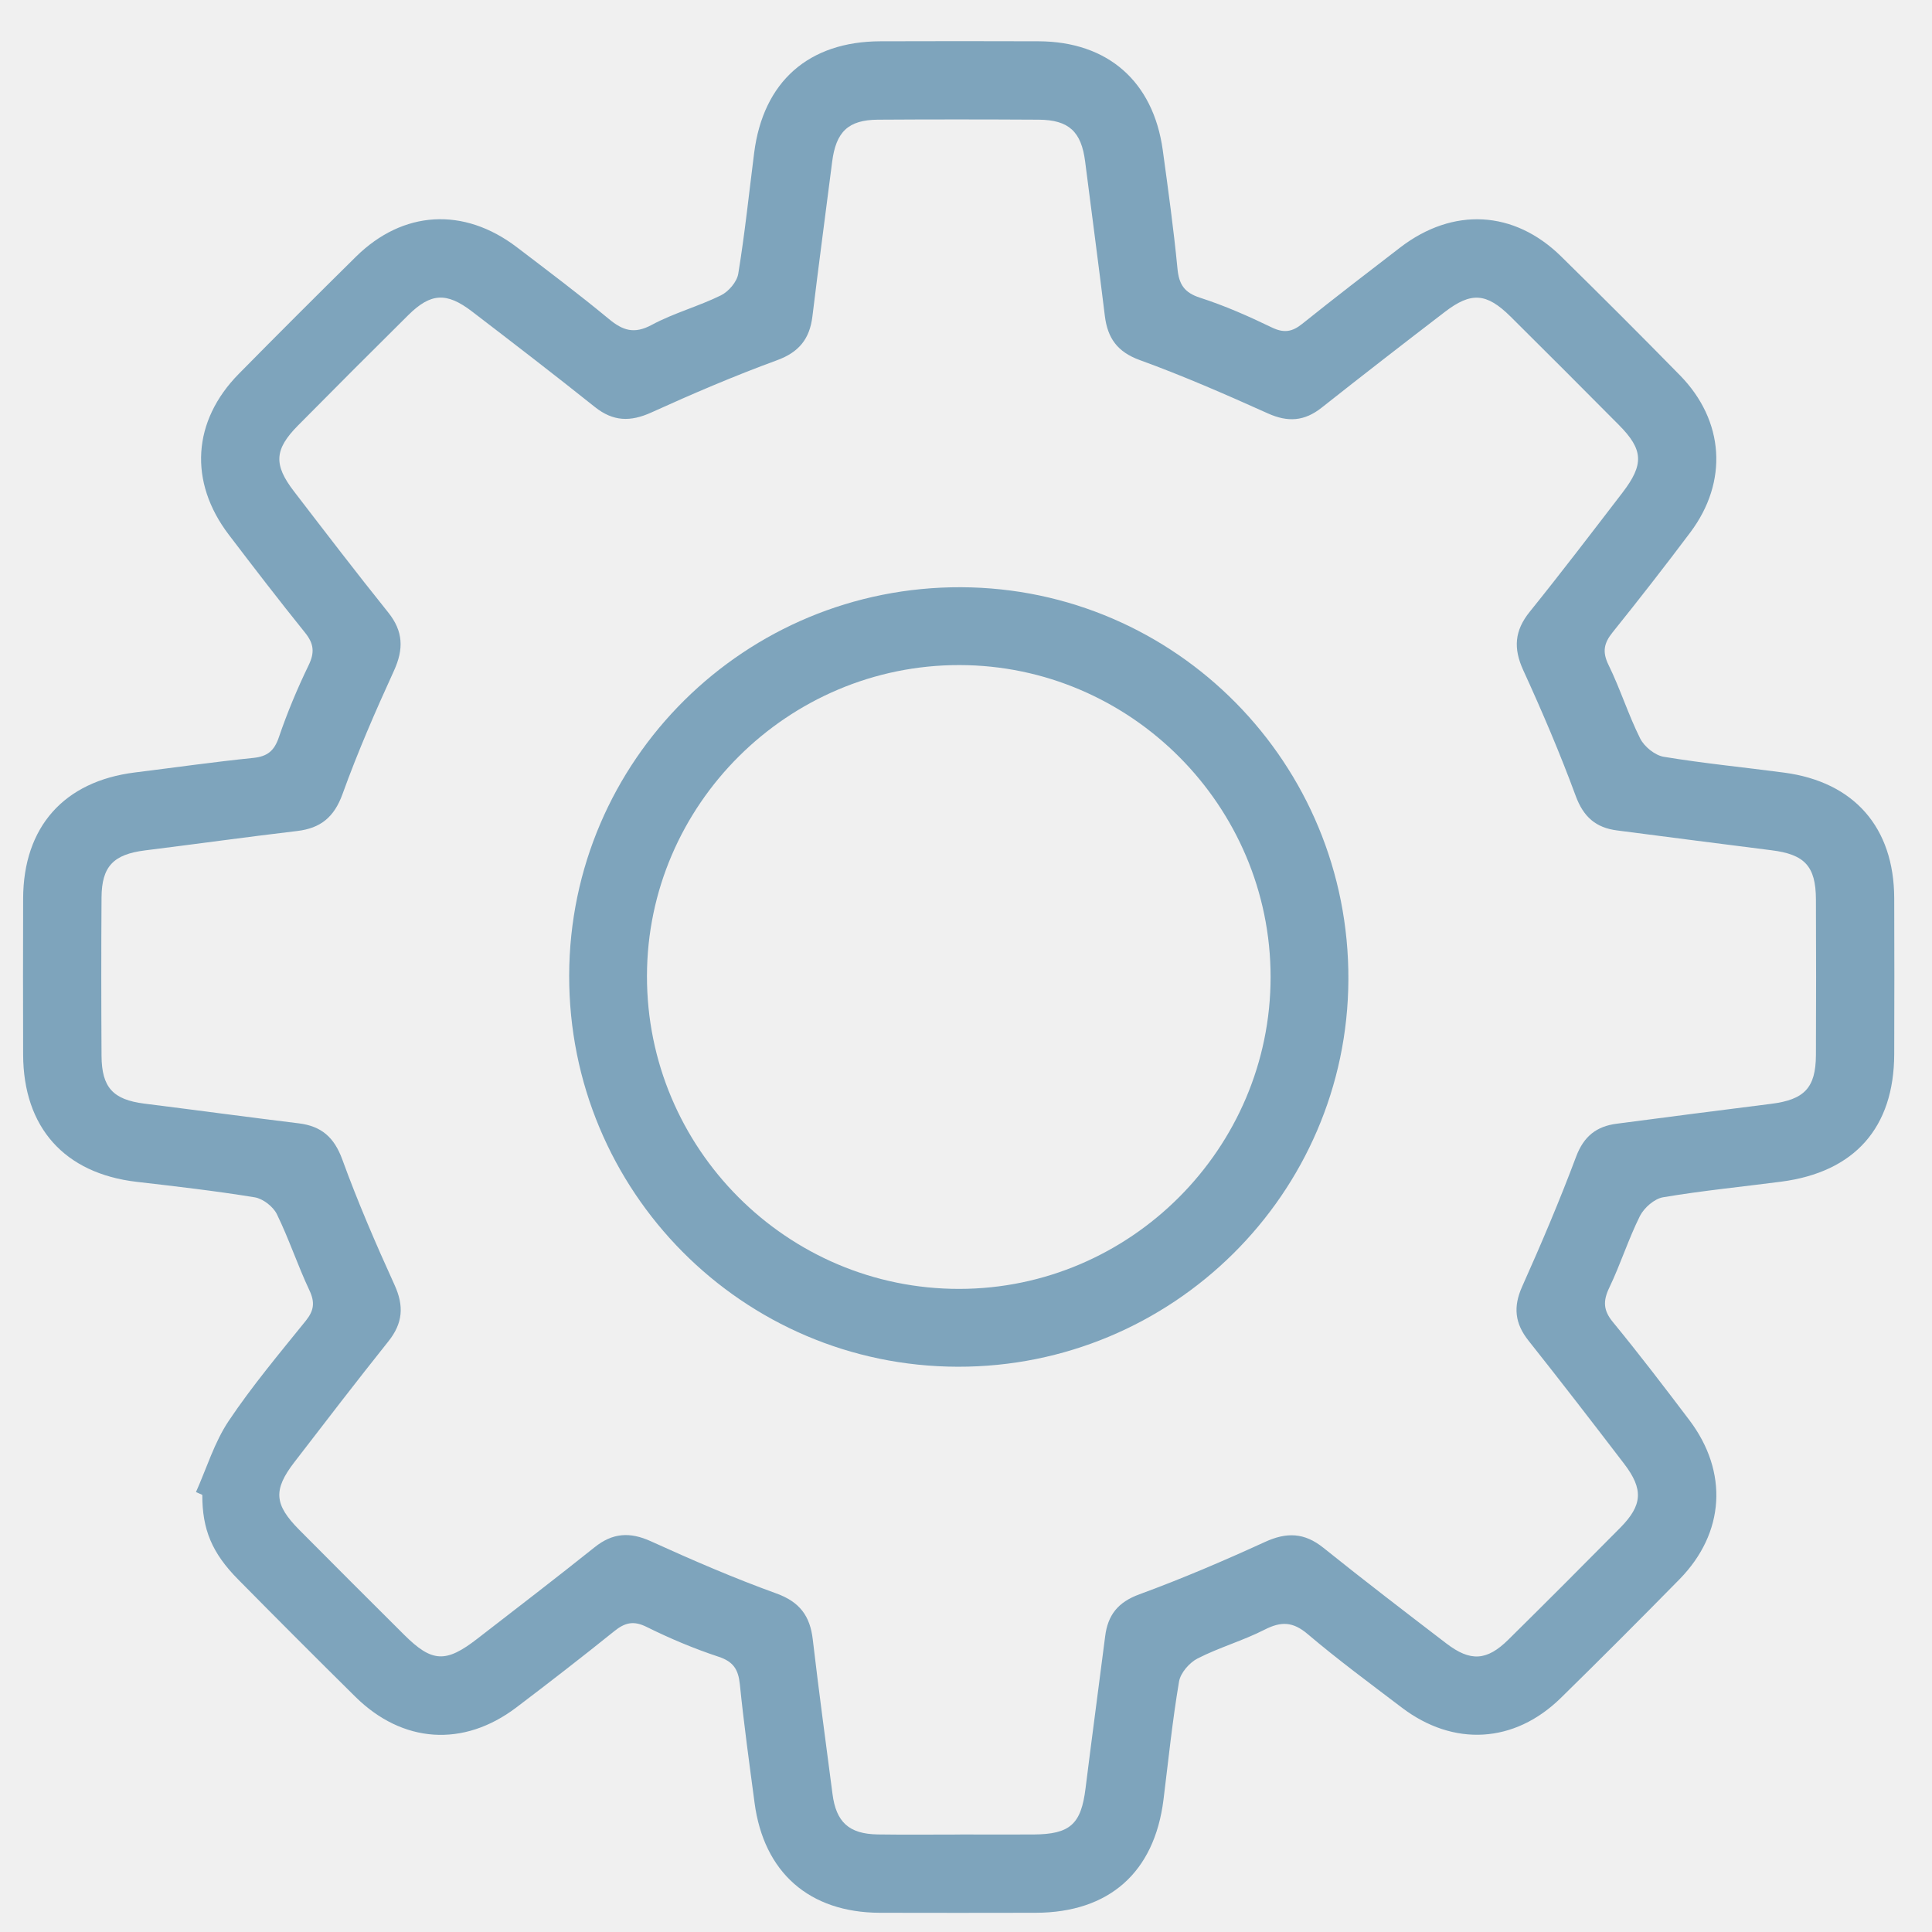
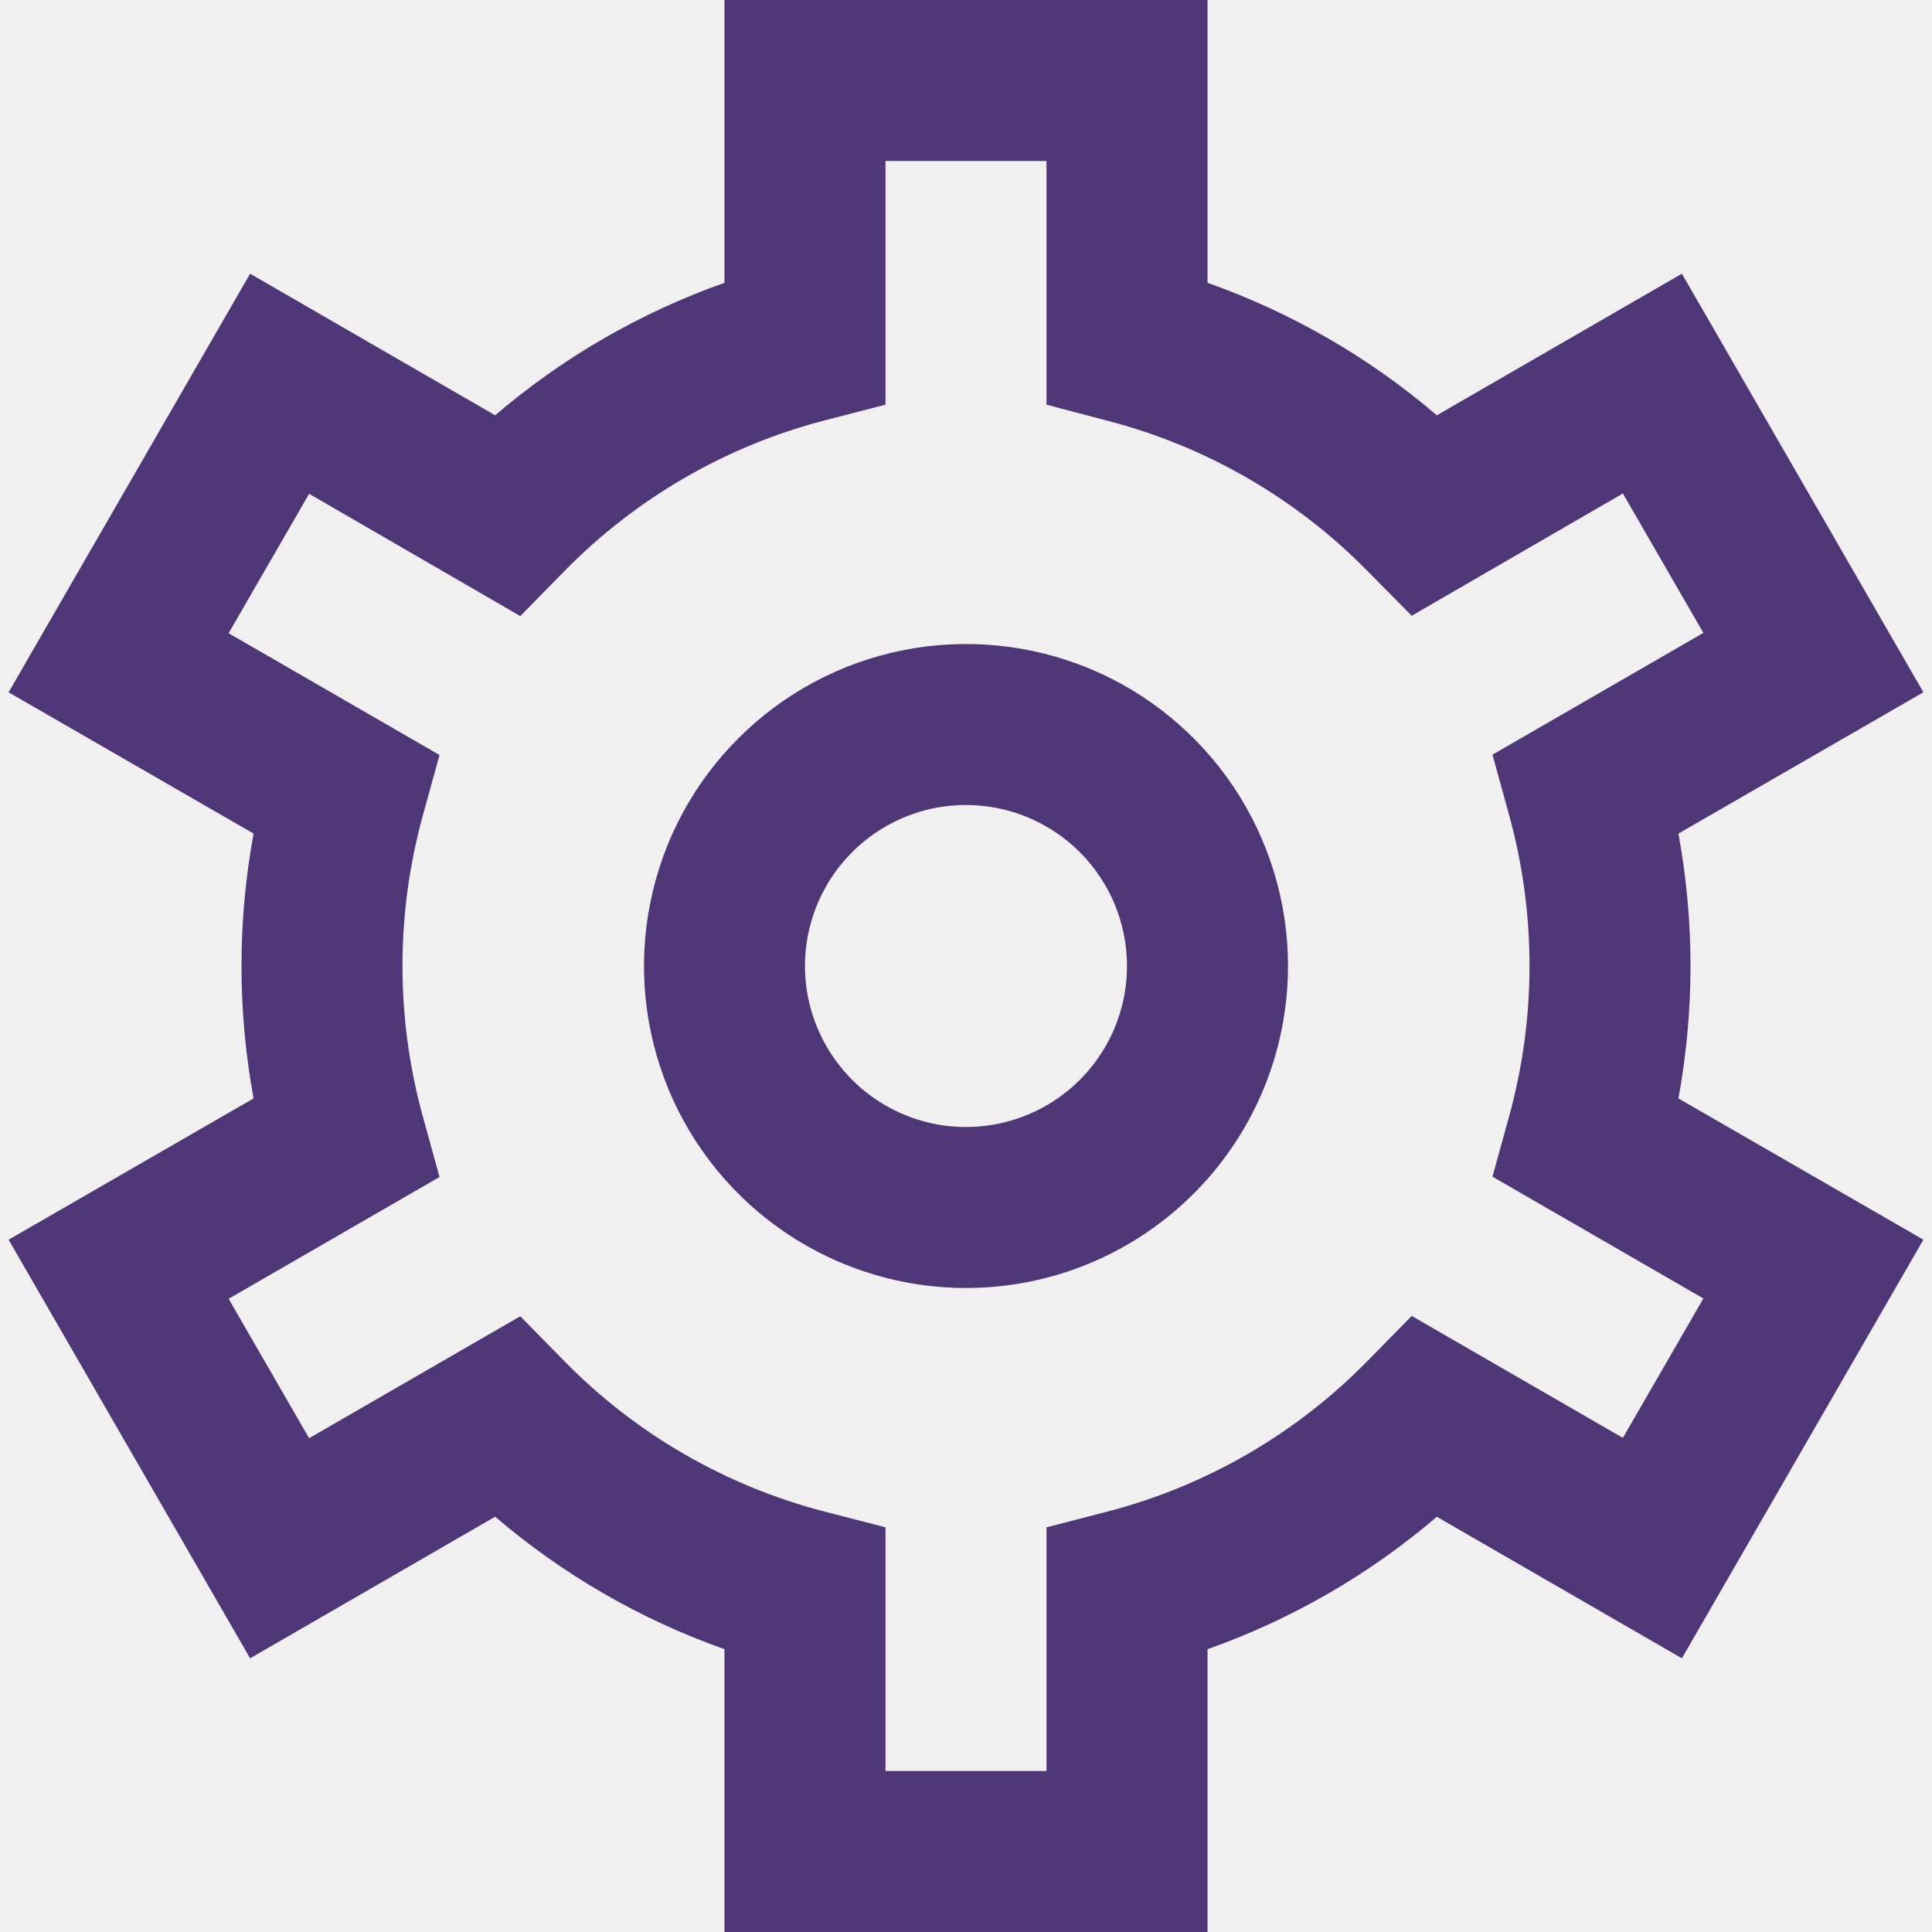
- <svg xmlns="http://www.w3.org/2000/svg" width="38" height="38" viewBox="0 0 38 38" fill="none">
-   <path d="M3.855 29.346C4.065 28.877 4.216 28.369 4.498 27.948C4.958 27.261 5.495 26.622 6.016 25.976C6.177 25.775 6.197 25.614 6.085 25.377C5.854 24.887 5.684 24.369 5.446 23.882C5.374 23.733 5.173 23.577 5.011 23.55C4.24 23.424 3.463 23.335 2.687 23.245C1.269 23.08 0.459 22.177 0.455 20.741C0.452 19.719 0.452 18.697 0.455 17.675C0.459 16.264 1.259 15.366 2.656 15.193C3.432 15.097 4.207 14.986 4.984 14.907C5.262 14.878 5.395 14.767 5.486 14.498C5.65 14.017 5.848 13.543 6.07 13.085C6.192 12.834 6.174 12.66 6.001 12.445C5.491 11.812 4.994 11.166 4.501 10.518C3.709 9.479 3.782 8.282 4.697 7.353C5.459 6.58 6.227 5.813 7 5.05C7.925 4.137 9.12 4.067 10.164 4.861C10.773 5.325 11.386 5.786 11.976 6.274C12.252 6.503 12.475 6.575 12.819 6.39C13.251 6.157 13.738 6.027 14.18 5.809C14.332 5.734 14.496 5.542 14.521 5.382C14.65 4.596 14.732 3.801 14.833 3.009C15.011 1.607 15.903 0.816 17.317 0.812C18.355 0.809 19.393 0.808 20.43 0.812C21.788 0.818 22.683 1.601 22.87 2.952C22.976 3.727 23.084 4.502 23.159 5.28C23.188 5.592 23.291 5.755 23.604 5.856C24.088 6.012 24.557 6.219 25.016 6.441C25.255 6.556 25.416 6.528 25.614 6.369C26.249 5.86 26.895 5.363 27.54 4.868C28.578 4.071 29.78 4.134 30.706 5.044C31.492 5.816 32.271 6.594 33.042 7.381C33.916 8.273 33.996 9.473 33.246 10.472C32.748 11.136 32.237 11.791 31.718 12.437C31.548 12.648 31.511 12.819 31.637 13.077C31.868 13.548 32.026 14.056 32.26 14.525C32.341 14.686 32.551 14.856 32.723 14.885C33.509 15.015 34.304 15.092 35.095 15.197C36.47 15.381 37.252 16.275 37.257 17.665C37.261 18.688 37.26 19.709 37.257 20.732C37.253 22.179 36.48 23.053 35.034 23.242C34.259 23.343 33.48 23.419 32.71 23.549C32.539 23.578 32.337 23.756 32.255 23.918C32.028 24.373 31.874 24.865 31.654 25.324C31.527 25.588 31.533 25.773 31.725 26.005C32.241 26.634 32.736 27.282 33.227 27.931C33.998 28.951 33.927 30.15 33.035 31.061C32.263 31.847 31.485 32.627 30.698 33.398C29.785 34.292 28.588 34.359 27.57 33.585C26.947 33.111 26.317 32.647 25.721 32.141C25.429 31.893 25.198 31.888 24.874 32.053C24.449 32.27 23.982 32.402 23.557 32.619C23.395 32.701 23.219 32.903 23.19 33.075C23.06 33.845 22.98 34.624 22.884 35.4C22.705 36.829 21.815 37.618 20.371 37.622C19.35 37.624 18.327 37.625 17.306 37.622C15.919 37.618 15.022 36.83 14.841 35.457C14.738 34.682 14.631 33.907 14.552 33.129C14.522 32.837 14.426 32.682 14.131 32.585C13.649 32.426 13.175 32.226 12.719 32C12.459 31.87 12.289 31.916 12.081 32.084C11.447 32.594 10.803 33.093 10.154 33.585C9.115 34.371 7.919 34.291 6.989 33.373C6.217 32.61 5.45 31.842 4.687 31.069C4.167 30.544 3.978 30.081 3.979 29.402C3.938 29.384 3.897 29.366 3.857 29.348L3.855 29.346ZM18.887 36.082C19.366 36.082 19.845 36.084 20.324 36.082C21.049 36.078 21.264 35.88 21.351 35.176C21.475 34.179 21.61 33.182 21.737 32.185C21.789 31.765 21.989 31.512 22.411 31.358C23.248 31.051 24.069 30.7 24.879 30.329C25.306 30.133 25.655 30.143 26.028 30.442C26.825 31.082 27.636 31.703 28.447 32.324C28.921 32.687 29.244 32.668 29.667 32.25C30.406 31.521 31.139 30.786 31.869 30.048C32.308 29.604 32.327 29.291 31.944 28.79C31.323 27.978 30.699 27.169 30.064 26.369C29.796 26.032 29.759 25.706 29.938 25.307C30.315 24.465 30.677 23.613 31.001 22.748C31.152 22.348 31.402 22.153 31.799 22.102C32.812 21.97 33.824 21.837 34.837 21.711C35.488 21.629 35.713 21.398 35.717 20.755C35.722 19.732 35.721 18.71 35.717 17.688C35.714 17.036 35.494 16.805 34.847 16.724C33.835 16.598 32.822 16.464 31.809 16.334C31.387 16.281 31.143 16.067 30.99 15.649C30.682 14.813 30.331 13.992 29.96 13.181C29.763 12.751 29.789 12.404 30.087 12.034C30.708 11.264 31.308 10.476 31.911 9.691C32.339 9.134 32.324 8.845 31.843 8.36C31.135 7.646 30.424 6.935 29.71 6.226C29.237 5.759 28.937 5.737 28.417 6.136C27.606 6.758 26.798 7.383 25.997 8.017C25.657 8.287 25.33 8.309 24.933 8.129C24.106 7.757 23.273 7.393 22.42 7.083C21.976 6.922 21.785 6.65 21.731 6.214C21.607 5.2 21.472 4.188 21.343 3.175C21.268 2.589 21.023 2.358 20.43 2.354C19.377 2.348 18.323 2.347 17.268 2.354C16.682 2.358 16.442 2.593 16.367 3.185C16.238 4.198 16.102 5.211 15.979 6.225C15.925 6.665 15.716 6.928 15.279 7.087C14.443 7.393 13.622 7.745 12.811 8.113C12.401 8.299 12.062 8.292 11.704 8.008C10.906 7.371 10.096 6.748 9.285 6.127C8.782 5.742 8.471 5.761 8.028 6.2C7.302 6.919 6.58 7.643 5.861 8.369C5.397 8.838 5.377 9.138 5.781 9.663C6.393 10.46 7.004 11.259 7.634 12.044C7.933 12.415 7.943 12.767 7.748 13.194C7.384 13.99 7.034 14.795 6.737 15.618C6.572 16.073 6.307 16.29 5.844 16.345C4.846 16.463 3.85 16.602 2.854 16.726C2.231 16.804 2.001 17.04 1.997 17.653C1.99 18.691 1.991 19.729 1.997 20.767C2.001 21.391 2.224 21.629 2.84 21.707C3.853 21.834 4.865 21.971 5.879 22.095C6.322 22.15 6.573 22.369 6.732 22.804C7.037 23.642 7.391 24.462 7.76 25.273C7.949 25.687 7.924 26.024 7.642 26.379C7.015 27.165 6.402 27.963 5.789 28.76C5.37 29.305 5.393 29.592 5.884 30.088C6.57 30.779 7.259 31.468 7.95 32.155C8.497 32.699 8.768 32.714 9.392 32.229C10.162 31.633 10.935 31.04 11.696 30.432C12.049 30.149 12.389 30.127 12.802 30.315C13.614 30.684 14.434 31.039 15.272 31.342C15.73 31.508 15.933 31.785 15.986 32.245C16.105 33.26 16.242 34.272 16.374 35.284C16.445 35.838 16.698 36.071 17.26 36.081C17.802 36.089 18.346 36.083 18.889 36.083L18.887 36.082Z" fill="#7EA4BC" />
-   <path d="M18.839 26.882C14.605 26.874 11.186 23.431 11.195 19.184C11.205 14.953 14.655 11.535 18.902 11.55C23.131 11.566 26.542 15.021 26.521 19.271C26.502 23.48 23.06 26.89 18.839 26.882ZM24.991 19.217C24.991 15.847 22.237 13.085 18.87 13.081C15.498 13.078 12.731 15.829 12.725 19.191C12.717 22.586 15.478 25.355 18.869 25.351C22.234 25.348 24.991 22.586 24.991 19.217Z" fill="#7EA4BC" />
+ <svg xmlns="http://www.w3.org/2000/svg" width="24" height="24" viewBox="0 0 24 24" fill="none">
+   <g clip-path="url(#clip0_816_370)">
+     <path d="M15 24H9V20.487C7.957 20.118 6.991 19.56 6.151 18.841L3.107 20.6L0.107 15.4L3.15 13.645C2.95 12.557 2.95 11.443 3.15 10.355L0.107 8.6L3.107 3.4L6.151 5.159C6.991 4.44 7.957 3.882 9 3.513V0H15V3.513C16.043 3.882 17.009 4.44 17.849 5.159L20.893 3.4L23.893 8.6L20.85 10.355C21.05 11.443 21.05 12.557 20.85 13.645L23.893 15.4L20.893 20.6L17.849 18.842C17.008 19.561 16.043 20.118 15 20.487V24ZM11 22H13V18.973L13.751 18.779C14.983 18.46 16.104 17.81 16.994 16.9L17.537 16.347L20.16 17.862L21.16 16.13L18.54 14.617L18.746 13.871C19.085 12.644 19.085 11.348 18.746 10.121L18.54 9.375L21.16 7.862L20.16 6.13L17.537 7.649L16.994 7.1C16.104 6.191 14.982 5.543 13.751 5.225L13 5.027V2H11V5.027L10.249 5.221C9.017 5.54 7.896 6.19 7.006 7.1L6.463 7.653L3.84 6.134L2.84 7.866L5.46 9.379L5.254 10.125C4.915 11.352 4.915 12.648 5.254 13.875L5.46 14.621L2.84 16.134L3.84 17.866L6.463 16.351L7.006 16.904C7.896 17.813 9.017 18.461 10.249 18.779L11 18.973V22ZM12 16C11.209 16 10.435 15.765 9.778 15.326C9.12 14.886 8.607 14.262 8.304 13.531C8.002 12.8 7.922 11.996 8.077 11.22C8.231 10.444 8.612 9.731 9.172 9.172C9.731 8.612 10.444 8.231 11.22 8.077C11.995 7.923 12.8 8.002 13.531 8.304C14.262 8.607 14.886 9.12 15.326 9.778C15.765 10.435 16 11.209 16 12C16 13.061 15.579 14.078 14.828 14.828C14.078 15.579 13.061 16 12 16ZM12 10C11.604 10 11.218 10.117 10.889 10.337C10.56 10.557 10.303 10.869 10.152 11.235C10.001 11.6 9.961 12.002 10.038 12.39C10.116 12.778 10.306 13.134 10.586 13.414C10.865 13.694 11.222 13.884 11.61 13.962C11.998 14.039 12.4 13.999 12.765 13.848C13.131 13.696 13.443 13.44 13.663 13.111C13.883 12.782 14 12.396 14 12C14 11.47 13.789 10.961 13.414 10.586C13.039 10.211 12.53 10 12 10Z" fill="#4E3677" />
+   </g>
+   <defs>
+     <clipPath id="clip0_816_370">
+       <rect width="24" height="24" fill="white" />
+     </clipPath>
+   </defs>
</svg>
